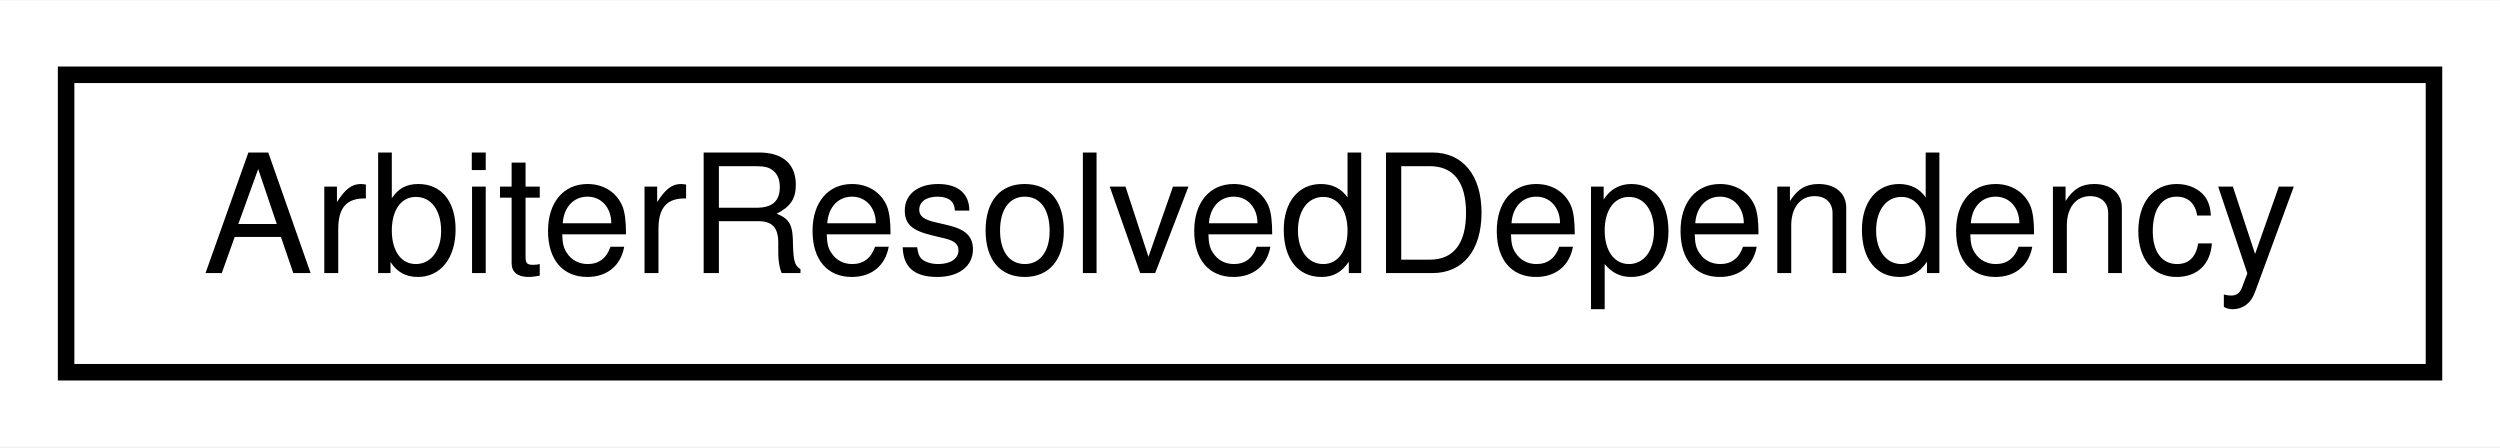
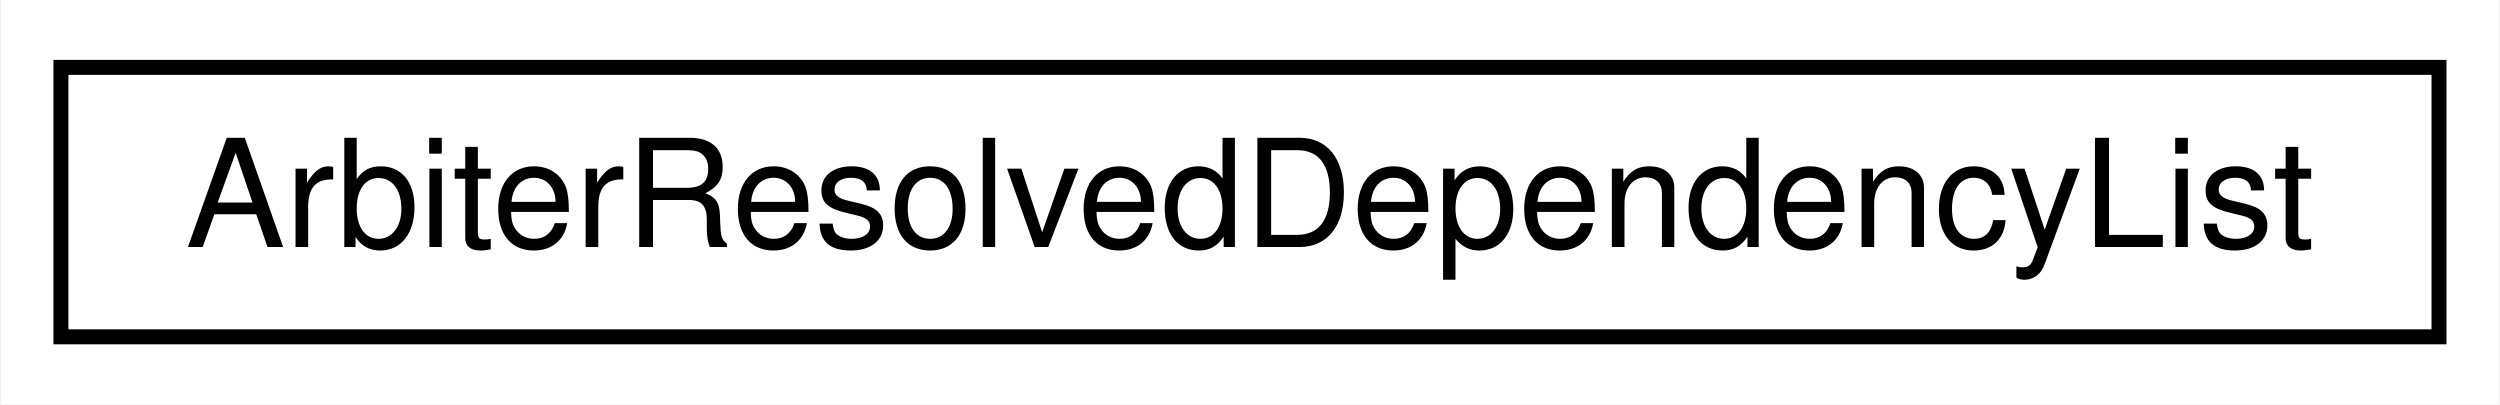
- <svg xmlns="http://www.w3.org/2000/svg" xmlns:xlink="http://www.w3.org/1999/xlink" width="151pt" height="27pt" viewBox="0.00 0.00 151.29 27.00">
+ <svg xmlns="http://www.w3.org/2000/svg" xmlns:xlink="http://www.w3.org/1999/xlink" width="167pt" height="27pt" viewBox="0.00 0.00 166.86 27.00">
  <g id="graph0" class="graph" transform="scale(1 1) rotate(0) translate(4 23)">
-     <polygon fill="white" stroke="none" points="-4,4 -4,-23 147.295,-23 147.295,4 -4,4" />
+     <polygon fill="white" stroke="none" points="-4,4 -4,-23 162.856,-23 162.856,4 -4,4" />
    <g id="node1" class="node">
      <g id="a_node1">
-         <a xlink:href="struct_arbiter_resolved_dependency.html" target="_top" xlink:title="Represents a dependency which has been resolved to a specific version. ">
-           <polygon fill="white" stroke="black" points="0,-0.5 0,-18.5 143.295,-18.5 143.295,-0.5 0,-0.5" />
-           <text text-anchor="middle" x="71.647" y="-6.5" font-family="Helvetica,sans-Serif" font-size="10.00">ArbiterResolvedDependency</text>
+         <a xlink:href="struct_arbiter_resolved_dependency_list.html" target="_top" xlink:title="Represents a list of resolved dependencies. ">
+           <polygon fill="white" stroke="black" points="0,-0.5 0,-18.5 158.856,-18.5 158.856,-0.5 0,-0.5" />
+           <text text-anchor="middle" x="79.428" y="-6.5" font-family="Helvetica,sans-Serif" font-size="10.00">ArbiterResolvedDependencyList</text>
        </a>
      </g>
    </g>
  </g>
</svg>
